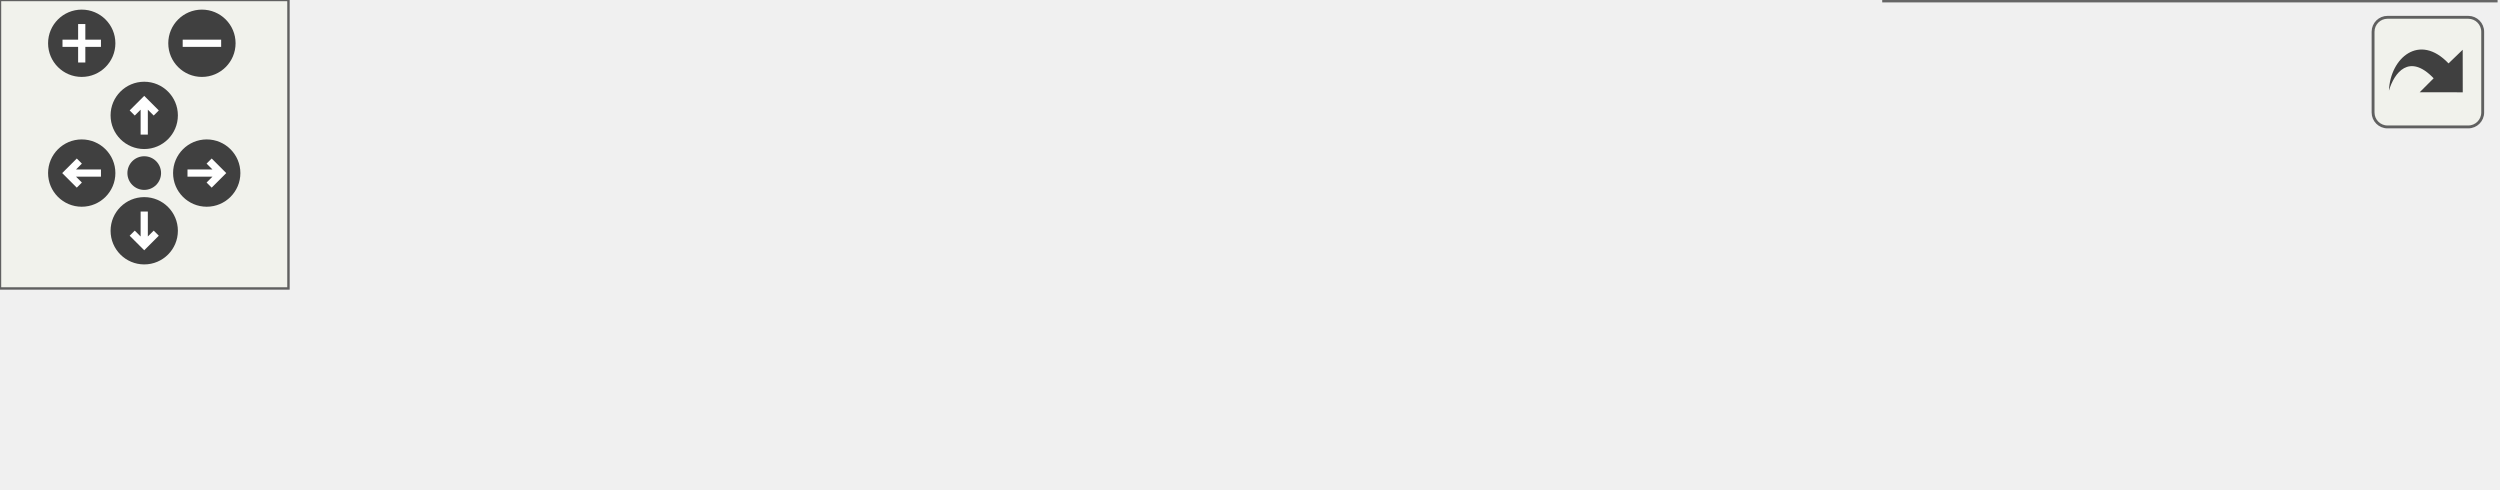
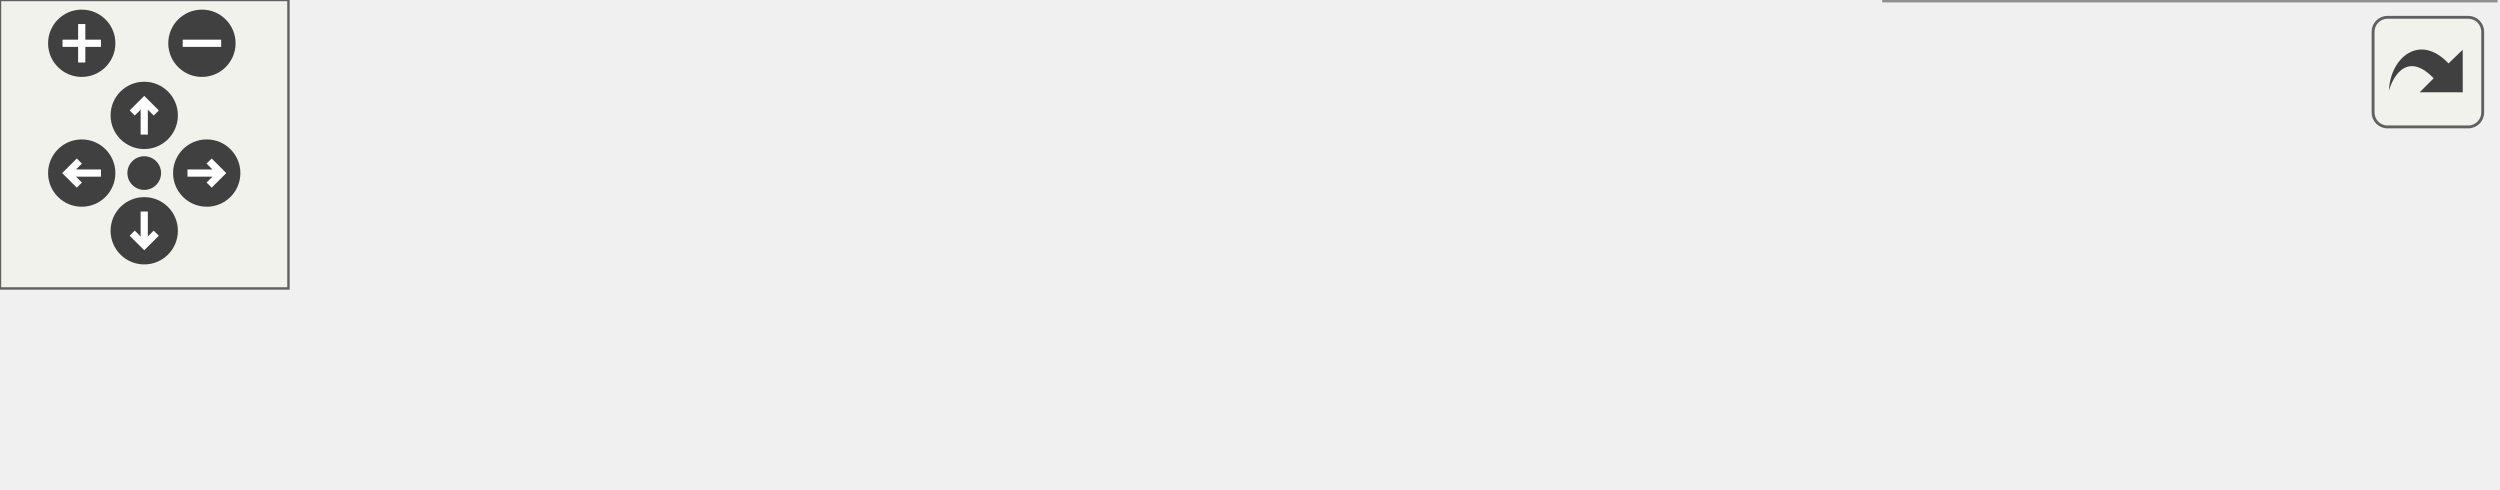
<svg xmlns="http://www.w3.org/2000/svg" xmlns:xlink="http://www.w3.org/1999/xlink" id="main" version="1.1" xml:space="preserve">
  <style type="text/css">
+ .node, .edge {opacity: 0.7;}
+ .node.selected, .edge.selected {opacity: 1;}
.edge:hover path { stroke: red; }
.edge:hover polygon { stroke: red; fill: red; }
</style>
  <defs>
    <circle id="rim" cx="0" cy="0" r="7" />
    <circle id="rim2" cx="0" cy="0" r="3.5" />
    <g id="zoomPlus">
      <use xlink:href="#rim" fill="#404040">
        <set attributeName="fill" to="#808080" begin="zoomplus.mouseover" end="zoomplus.mouseout" />
      </use>
      <path d="M-4,0h8M0,-4v8" fill="none" stroke="white" stroke-width="1.5" pointer-events="none" />
    </g>
    <g id="zoomMin">
      <use xlink:href="#rim" fill="#404040">
        <set attributeName="fill" to="#808080" begin="zoomminus.mouseover" end="zoomminus.mouseout" />
      </use>
      <path d="M-4,0h8" fill="none" stroke="white" stroke-width="1.5" pointer-events="none" />
    </g>
    <g id="dirArrow">
      <path fill="none" stroke="white" stroke-width="1.5" d="M0,-3.0v7 M-2.5,-0.5L0,-3.0L2.5,-0.5" />
    </g>
    <g id="resetDef">
      <use xlink:href="#rim2" fill="#404040">
        <set attributeName="fill" to="#808080" begin="reset.mouseover" end="reset.mouseout" />
      </use>
    </g>
  </defs>
  <svg id="graph" class="graph">
    <g id="viewport">
-       <g id="node1" class="node">
-         <g id="a_node1">
+       <g id="Node000001" class="node">
+         <g id="a_Node000001">
          <a xlink:title="This subroutine verifies that the rights of the given inactive patch, to overwrite the preceding patc...">
            <polygon fill="#999999" stroke="#666666" points="519,-41 392,-41 392,0 519,0 519,-41" />
            <text text-anchor="start" x="400" y="-29" font-family="Helvetica,sans-Serif" font-size="10.00">m_check_patches::s</text>
            <text text-anchor="start" x="400" y="-18" font-family="Helvetica,sans-Serif" font-size="10.00">_check_inactive_patch</text>
            <text text-anchor="middle" x="455.5" y="-7" font-family="Helvetica,sans-Serif" font-size="10.00">_alteration_rights</text>
          </a>
        </g>
      </g>
-       <g id="node2" class="node">
-         <g id="a_node2">
+       <g id="Node000002" class="node">
+         <g id="a_Node000002">
          <a xlink:href="namespacem__check__patches.html#a1c50b481760b96ce4496118759dc67f5" target="_top" xlink:title=" ">
            <polygon fill="white" stroke="#666666" points="356,-35.5 241,-35.5 241,-5.5 356,-5.5 356,-35.5" />
            <text text-anchor="start" x="249" y="-23.5" font-family="Helvetica,sans-Serif" font-size="10.00">m_check_patches::s</text>
            <text text-anchor="middle" x="298.5" y="-12.5" font-family="Helvetica,sans-Serif" font-size="10.00">_check_patches</text>
          </a>
        </g>
      </g>
-       <g id="edge1" class="edge">
-         <g id="a_edge1">
+       <g id="edge1_Node000001_Node000002" class="edge">
+         <g id="a_edge1_Node000001_Node000002">
          <a xlink:title=" ">
            <path fill="none" stroke="#63b8ff" d="M381.89,-20.5C373.31,-20.5 364.65,-20.5 356.33,-20.5" />
            <polygon fill="#63b8ff" stroke="#63b8ff" points="381.9,-24 391.9,-20.5 381.9,-17 381.9,-24" />
          </a>
        </g>
      </g>
-       <g id="node3" class="node">
-         <g id="a_node3">
+       <g id="Node000003" class="node">
+         <g id="a_Node000003">
          <a xlink:href="namespacem__start__up.html#ab5f7e03f1da1999ee699cec4f26370e0" target="_top" xlink:title="Checking that the user inputs make sense, i.e. that the individual choices are compatible with the co...">
            <polygon fill="white" stroke="#666666" points="205,-35.5 89,-35.5 89,-5.5 205,-5.5 205,-35.5" />
            <text text-anchor="start" x="97" y="-23.5" font-family="Helvetica,sans-Serif" font-size="10.00">m_start_up::s_check</text>
            <text text-anchor="middle" x="147" y="-12.5" font-family="Helvetica,sans-Serif" font-size="10.00">_input_file</text>
          </a>
        </g>
      </g>
-       <g id="edge2" class="edge">
-         <g id="a_edge2">
+       <g id="edge2_Node000002_Node000003" class="edge">
+         <g id="a_edge2_Node000002_Node000003">
          <a xlink:title=" ">
            <path fill="none" stroke="#63b8ff" d="M230.95,-20.5C222.32,-20.5 213.55,-20.5 205.1,-20.5" />
            <polygon fill="#63b8ff" stroke="#63b8ff" points="230.98,-24 240.98,-20.5 230.98,-17 230.98,-24" />
          </a>
        </g>
      </g>
-       <g id="node4" class="node">
-         <g id="a_node4">
+       <g id="Node000004" class="node">
+         <g id="a_Node000004">
          <a xlink:href="p__main_8f90.html#aeec10ee8e2940c953967da3e374e1579" target="_top" xlink:title="This program takes care of setting up the initial condition and grid data for the multicomponent flow...">
            <polygon fill="white" stroke="#666666" points="53,-30 0,-30 0,-11 53,-11 53,-30" />
            <text text-anchor="middle" x="26.5" y="-18" font-family="Helvetica,sans-Serif" font-size="10.00">p_main</text>
          </a>
        </g>
      </g>
-       <g id="edge3" class="edge">
-         <g id="a_edge3">
+       <g id="edge3_Node000003_Node000004" class="edge">
+         <g id="a_edge3_Node000003_Node000004">
          <a xlink:title=" ">
            <path fill="none" stroke="#63b8ff" d="M78.56,-20.5C69.51,-20.5 60.73,-20.5 53.07,-20.5" />
            <polygon fill="#63b8ff" stroke="#63b8ff" points="78.83,-24 88.83,-20.5 78.83,-17 78.83,-24" />
          </a>
        </g>
      </g>
    </g>
  </svg>
  <g id="navigator" transform="translate(0 0)" fill="#404254">
    <rect fill="#f2f5e9" fill-opacity="0.5" stroke="#606060" stroke-width=".5" x="0" y="0" width="60" height="60" />
    <use id="zoomplus" xlink:href="#zoomPlus" x="17" y="9" />
    <use id="zoomminus" xlink:href="#zoomMin" x="42" y="9" />
    <use id="reset" xlink:href="#resetDef" x="30" y="36" />
    <g id="arrowUp" xlink:href="#dirArrow" transform="translate(30 24)">
      <use xlink:href="#rim" fill="#404040">
        <set attributeName="fill" to="#808080" begin="arrowUp.mouseover" end="arrowUp.mouseout" />
      </use>
      <path fill="none" stroke="white" stroke-width="1.5" d="M0,-3.0v7 M-2.5,-0.5L0,-3.0L2.5,-0.5" />
    </g>
    <g id="arrowRight" xlink:href="#dirArrow" transform="rotate(90) translate(36 -43)">
      <use xlink:href="#rim" fill="#404040">
        <set attributeName="fill" to="#808080" begin="arrowRight.mouseover" end="arrowRight.mouseout" />
      </use>
      <path fill="none" stroke="white" stroke-width="1.5" d="M0,-3.0v7 M-2.5,-0.5L0,-3.0L2.5,-0.5" />
    </g>
    <g id="arrowDown" xlink:href="#dirArrow" transform="rotate(180) translate(-30 -48)">
      <use xlink:href="#rim" fill="#404040">
        <set attributeName="fill" to="#808080" begin="arrowDown.mouseover" end="arrowDown.mouseout" />
      </use>
      <path fill="none" stroke="white" stroke-width="1.5" d="M0,-3.0v7 M-2.5,-0.5L0,-3.0L2.5,-0.5" />
    </g>
    <g id="arrowLeft" xlink:href="#dirArrow" transform="rotate(270) translate(-36 17)">
      <use xlink:href="#rim" fill="#404040">
        <set attributeName="fill" to="#808080" begin="arrowLeft.mouseover" end="arrowLeft.mouseout" />
      </use>
      <path fill="none" stroke="white" stroke-width="1.5" d="M0,-3.0v7 M-2.5,-0.5L0,-3.0L2.5,-0.5" />
    </g>
  </g>
  <svg viewBox="0 0 15 15" width="100%" height="30px" preserveAspectRatio="xMaxYMin meet">
    <g id="arrow_out" transform="scale(0.3 0.3)">
      <a xlink:href="namespacem__check__patches_a2690167f0b25ca2a4475875740a1a99c_icgraph_org.svg" target="_base">
        <rect id="button" ry="5" rx="5" y="6" x="6" height="38" width="38" fill="#f2f5e9" fill-opacity="0.5" stroke="#606060" stroke-width="1.0" />
        <path id="arrow" d="M 11.5,31.437 C 11.94,20.098 22.043,11.323 32.159,21.979 L 37.069,17.246 C 37.069,17.246 37.088,32 37.088,32 L 22.16,31.978 C 22.16,31.978 26.998,27.14 26.998,27.14 C 18.529,18.264 13.292,25.23 11.5,31.437 z" style="fill:#404040;" />
      </a>
    </g>
  </svg>
+   <style type="text/css">
+ [data-mouse-over-selected='false'] {
+         opacity: 0.7;
+ }
+ [data-mouse-over-selected='true'] {
+         opacity: 1.0;
+ }
+ 
+ </style>
</svg>
